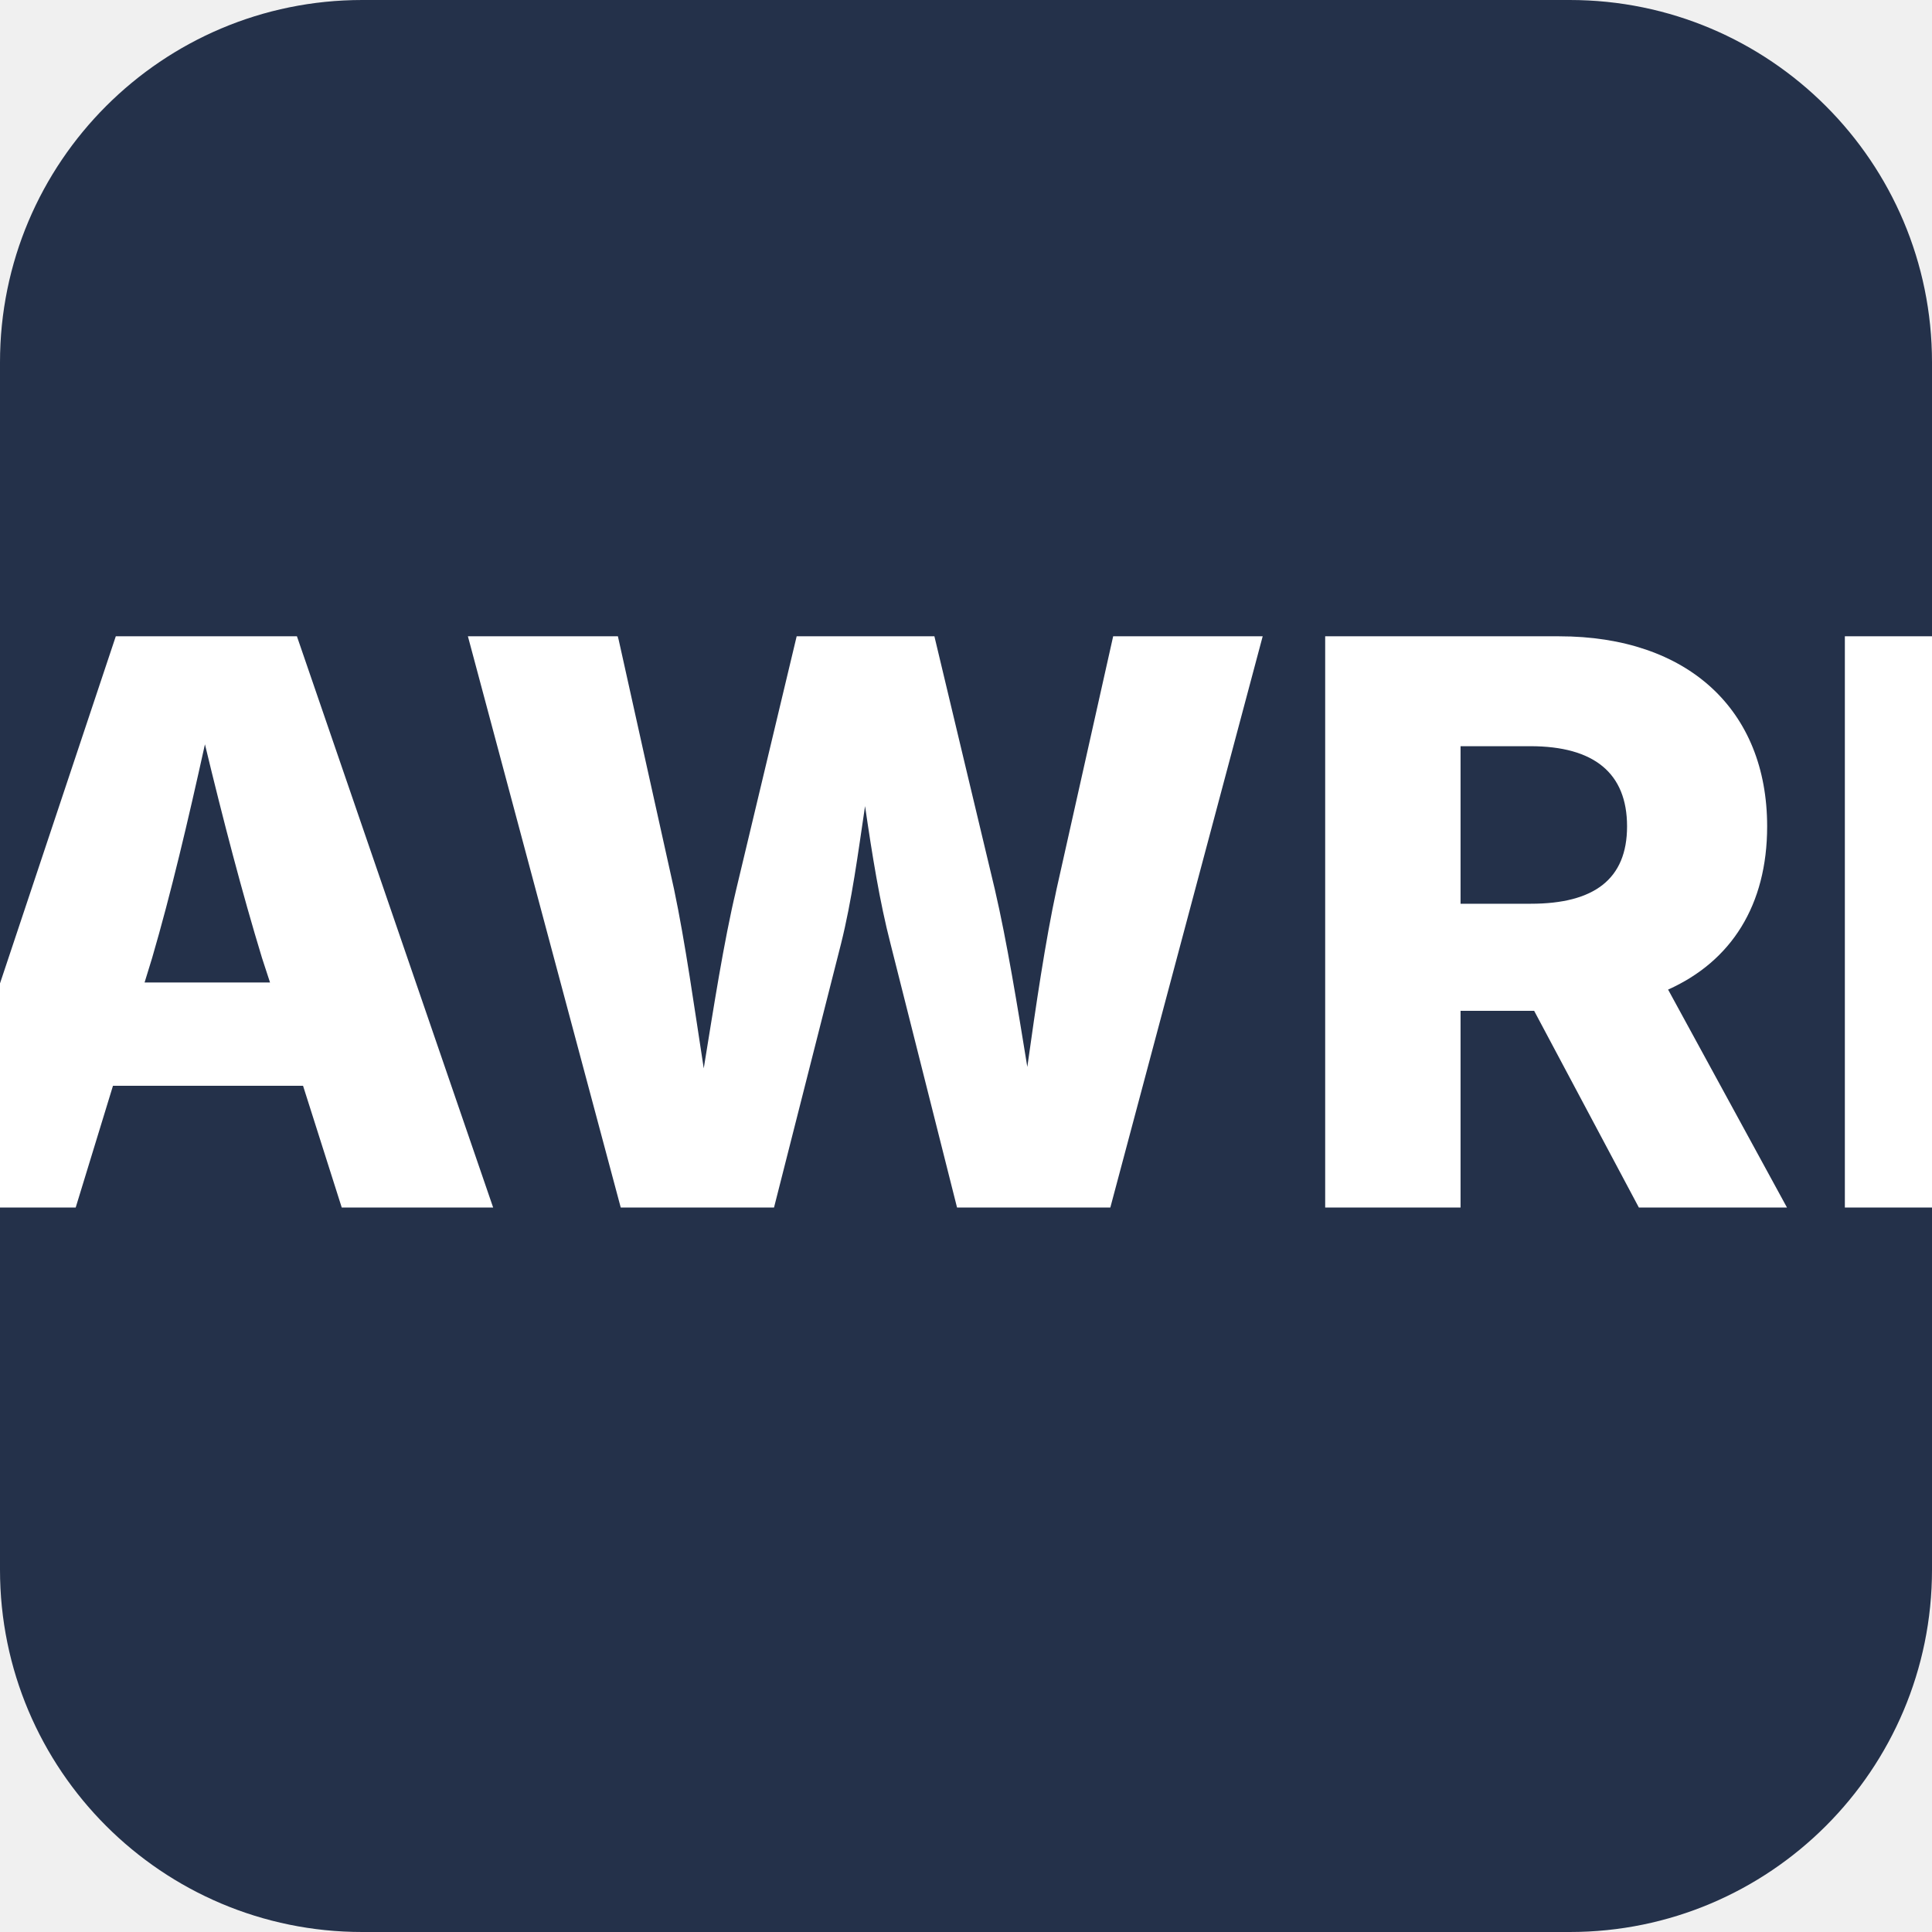
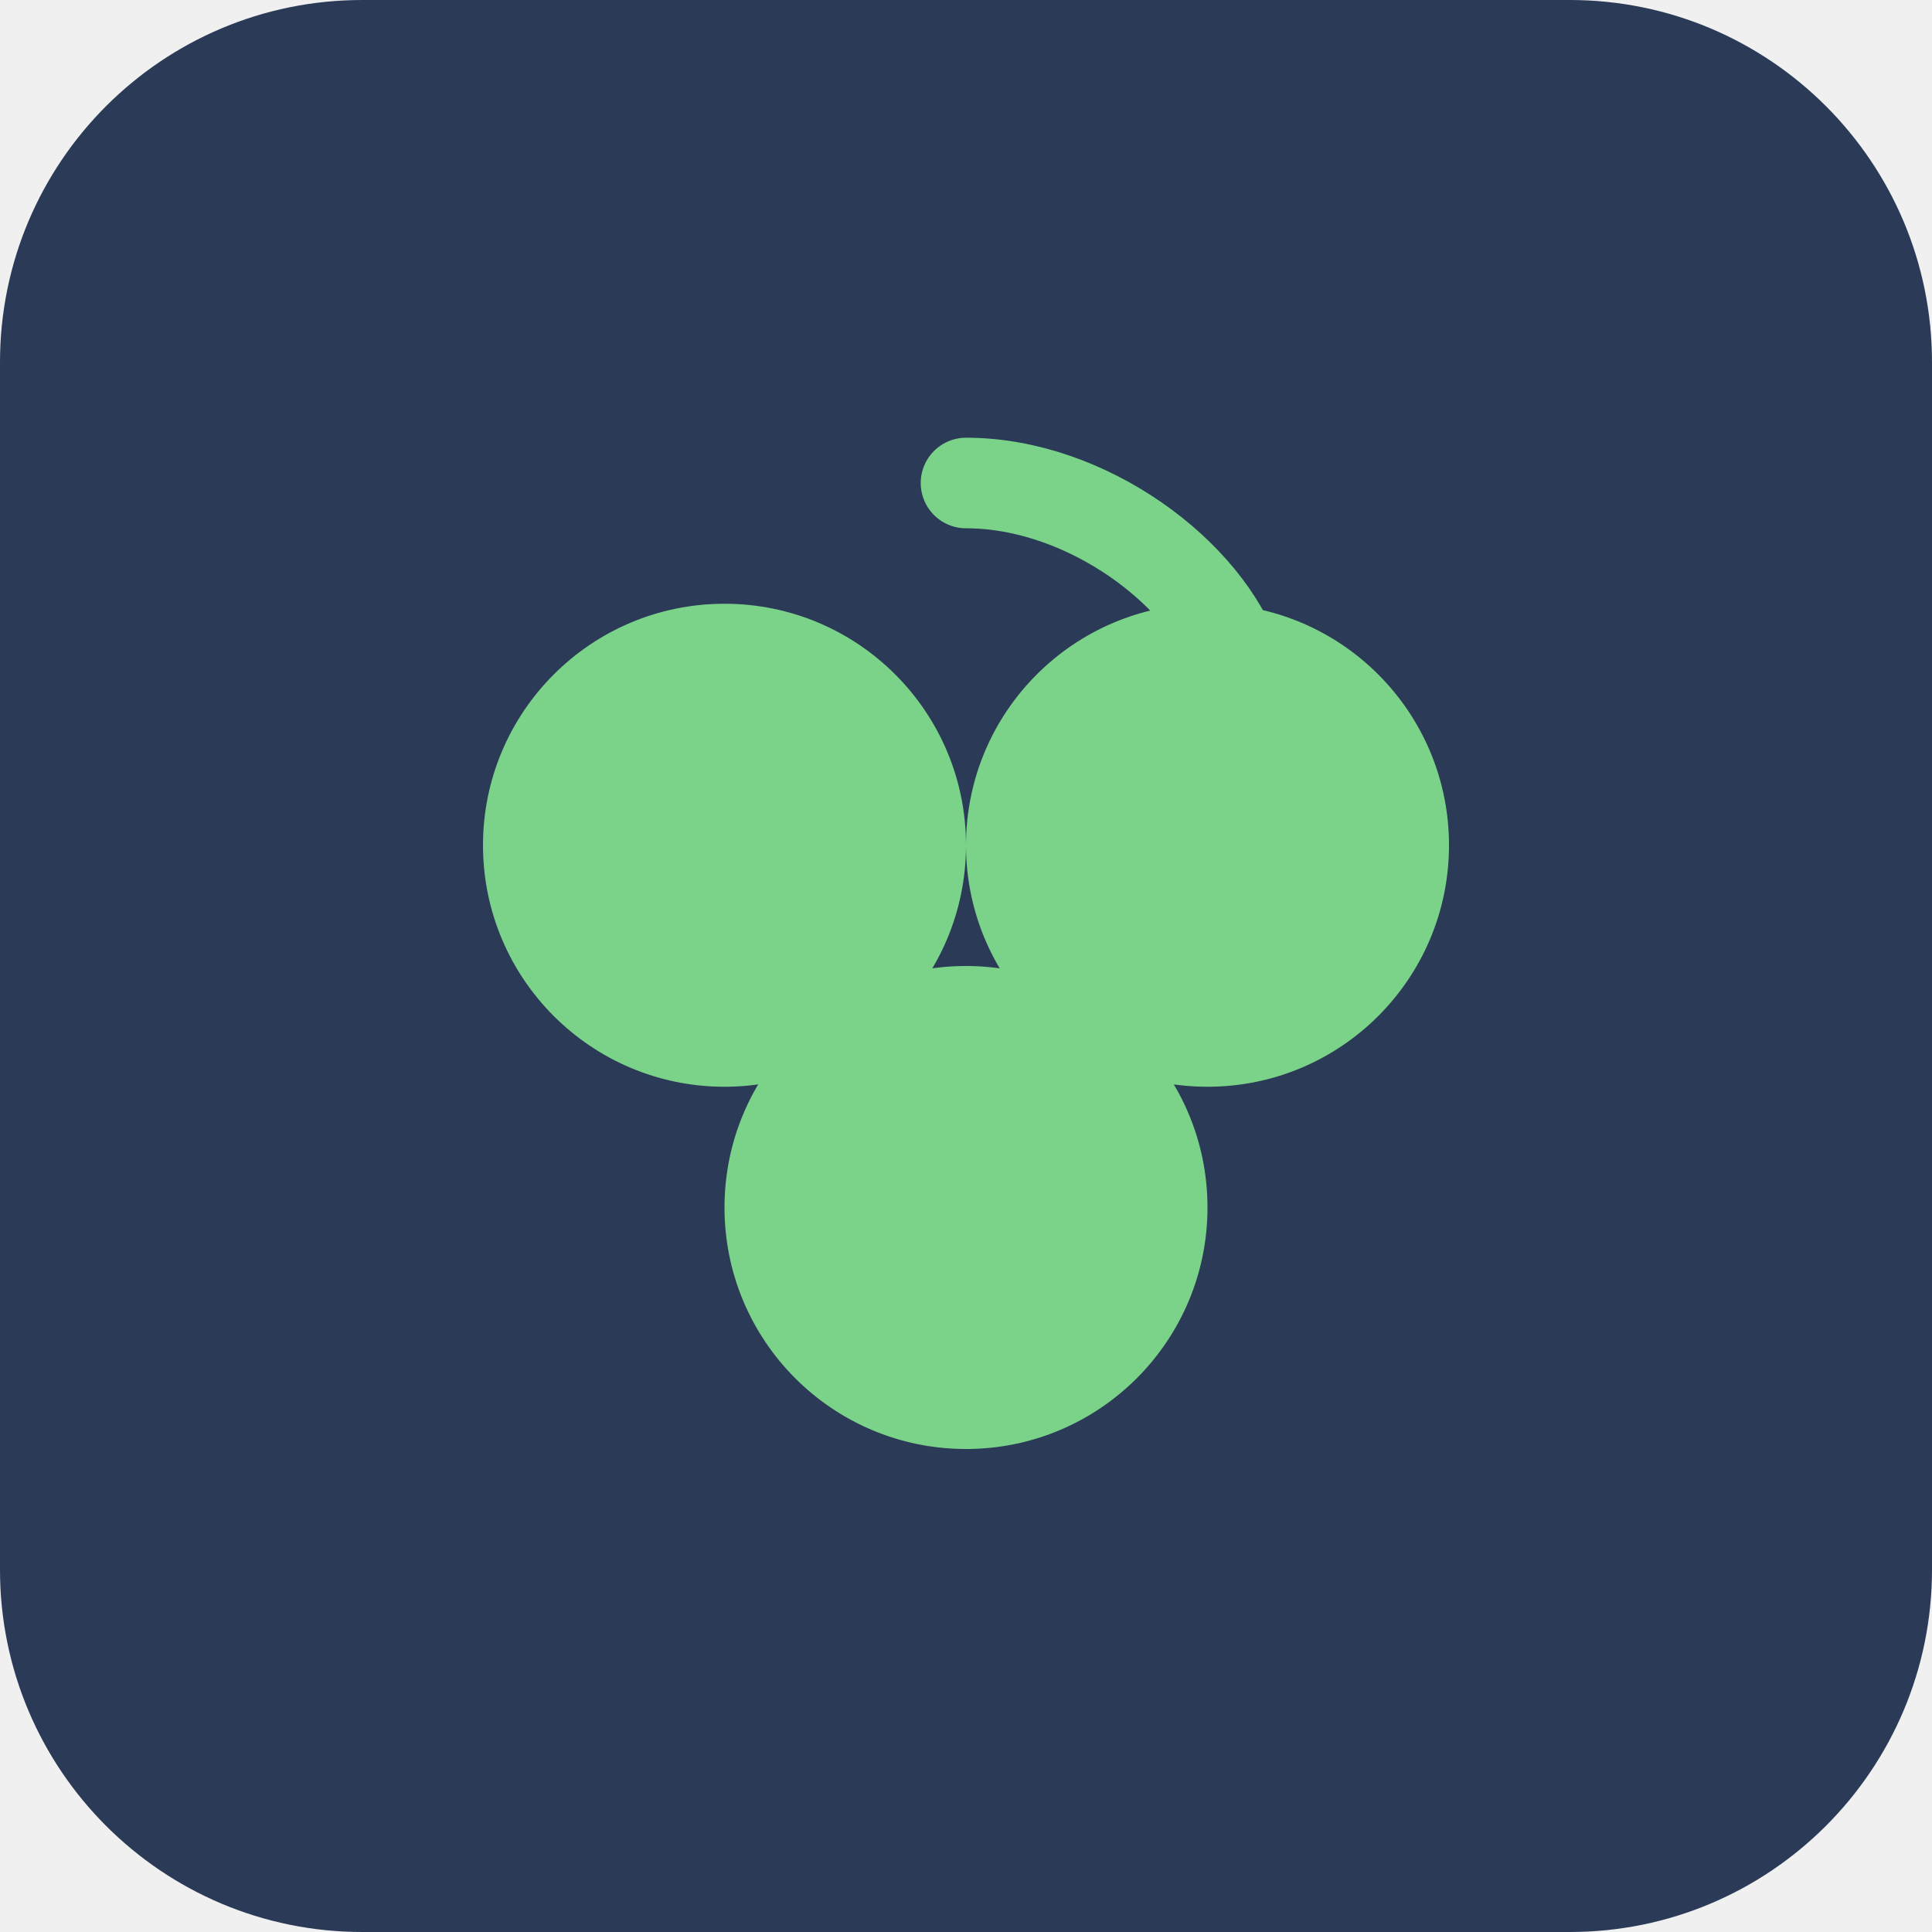
<svg xmlns="http://www.w3.org/2000/svg" viewBox="0 0 64 64">
-   <rect width="64" height="64" rx="12" fill="#24314a" />
-   <text x="32" y="40" font-family="Inter,system-ui,-apple-system,Segoe UI,Roboto,Ubuntu,Cantarell,Noto Sans,sans-serif" font-size="26" font-weight="800" text-anchor="middle" fill="#ffffff">AWRI</text>
+   <rect width="64" height="64" rx="12" fill="#2a3a57" />
+   <circle cx="24" cy="28" r="8" fill="#7bd389" />
+   <circle cx="40" cy="28" r="8" fill="#7bd389" />
+   <circle cx="32" cy="40" r="8" fill="#7bd389" />
+   <path d="M32 16c4 0 8 3 9 6" stroke="#7bd389" stroke-width="3" fill="none" stroke-linecap="round" />
</svg>
